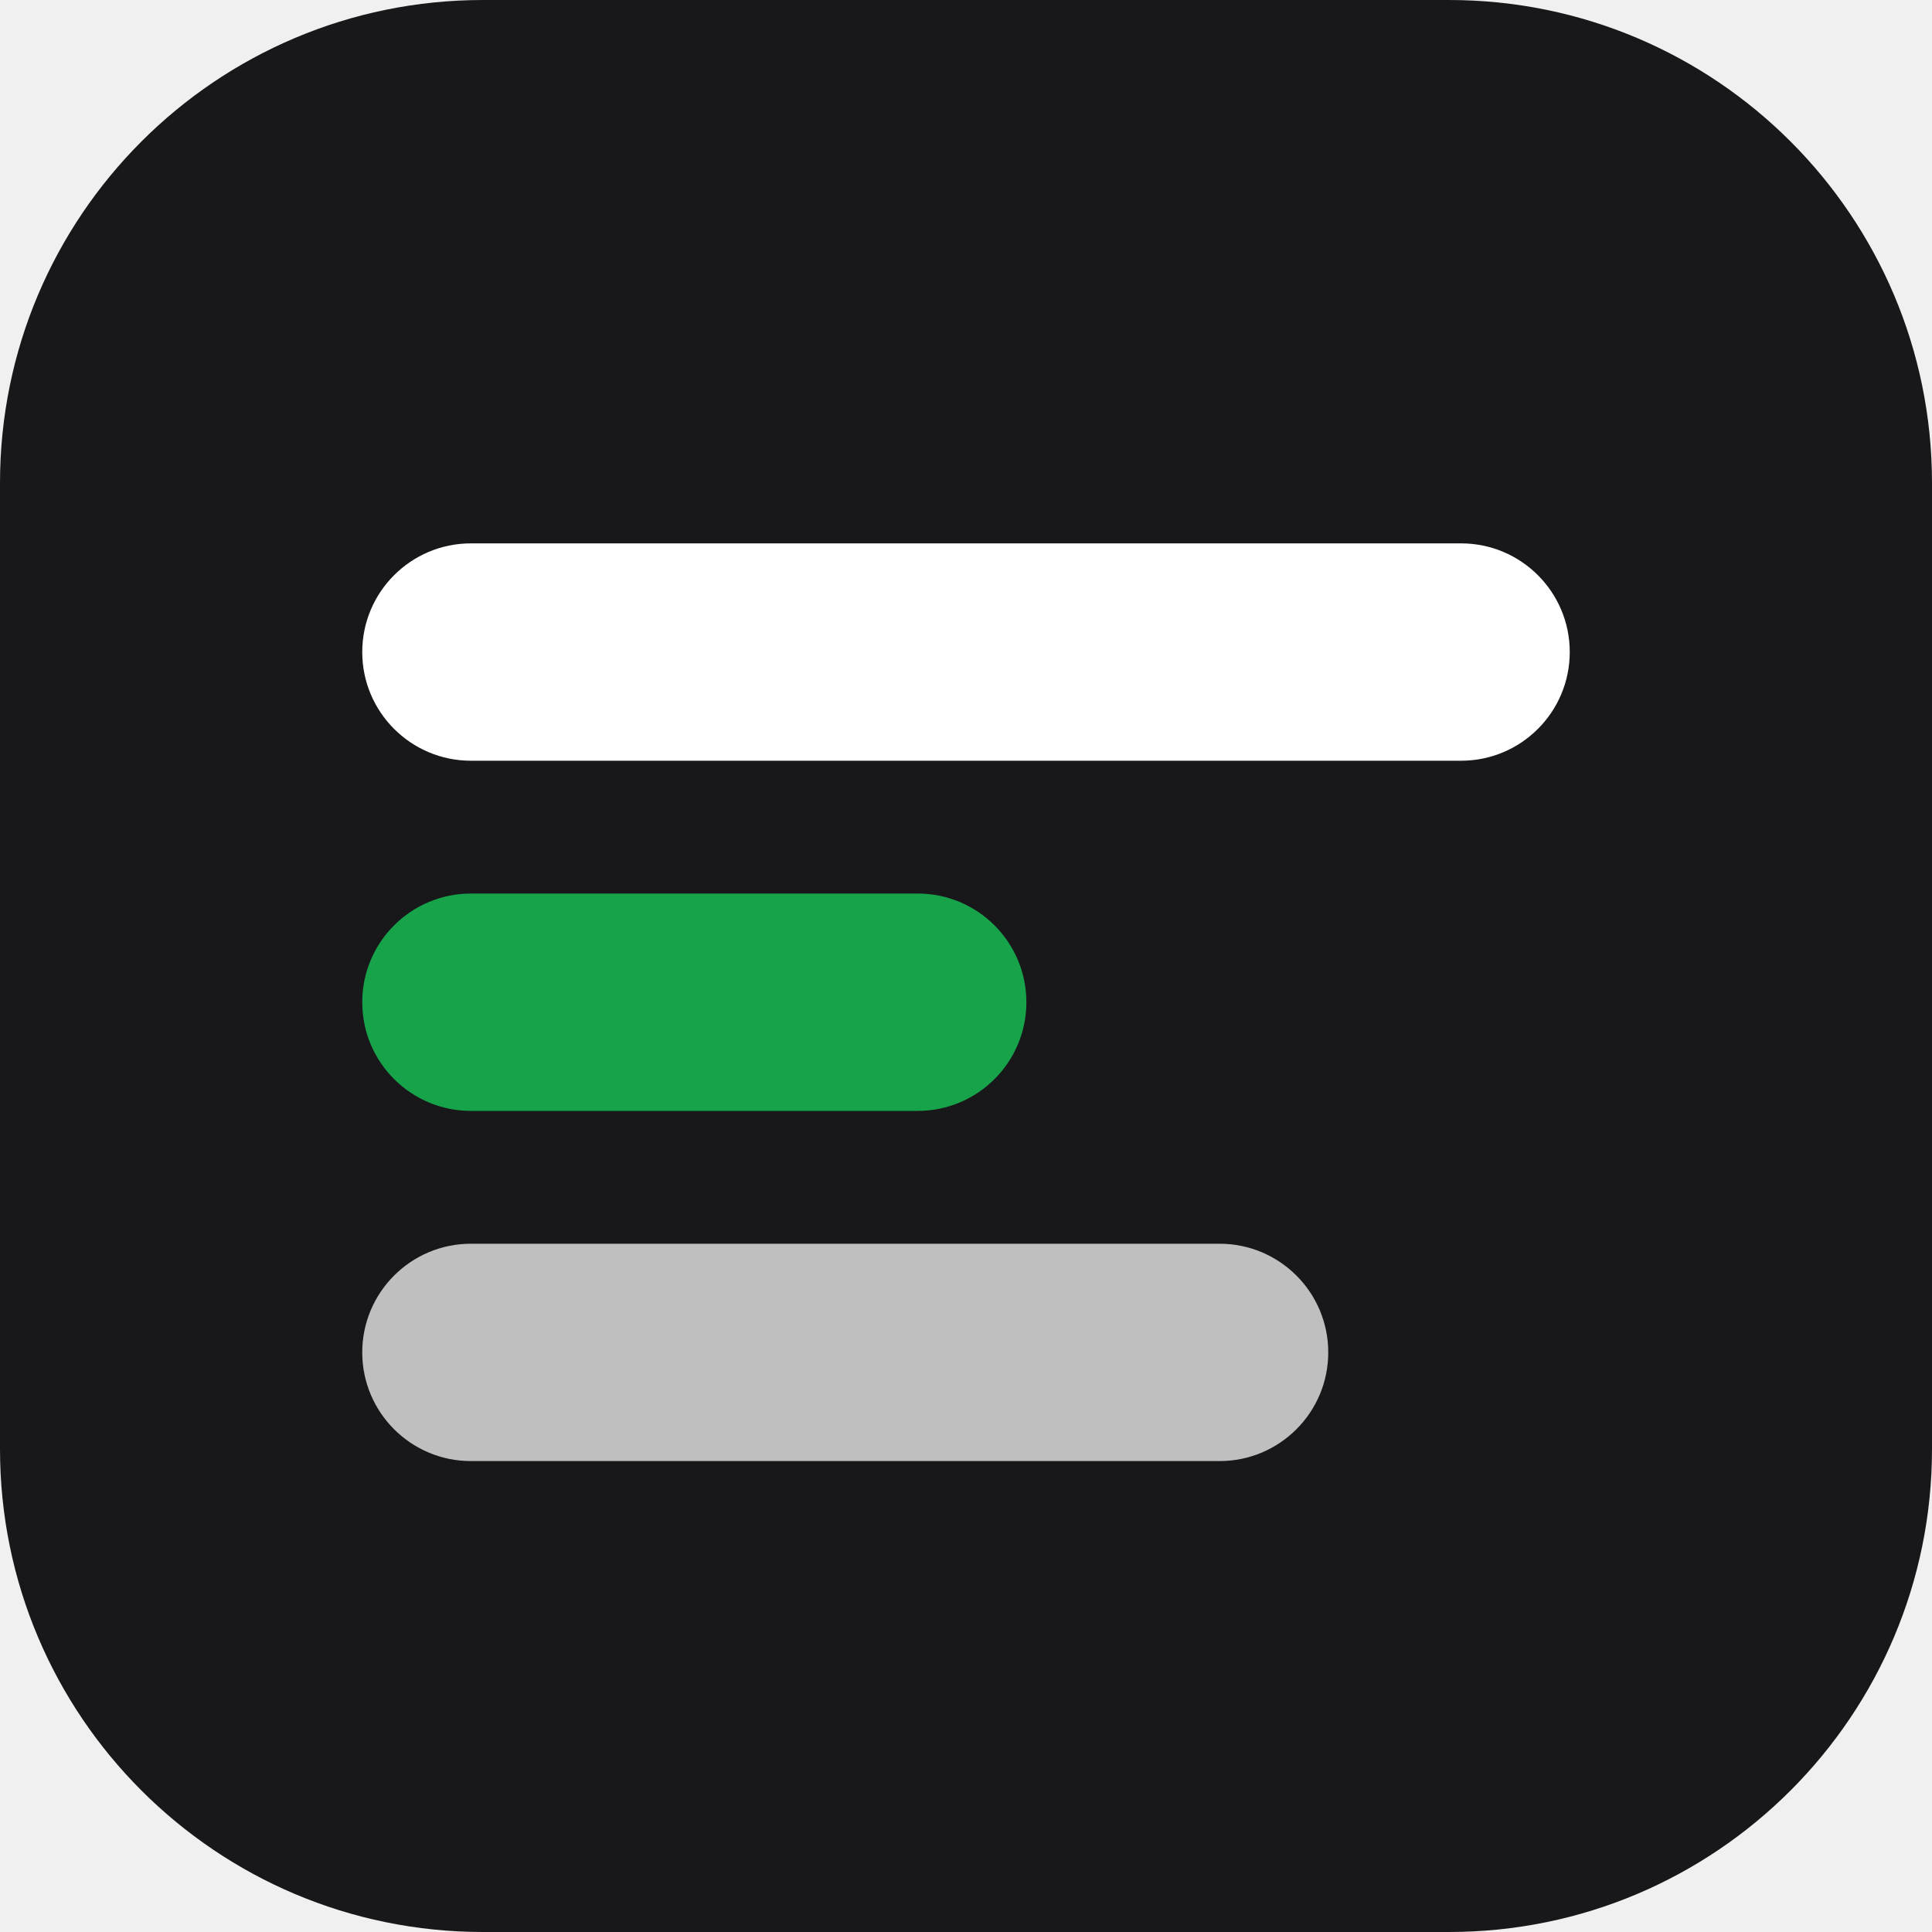
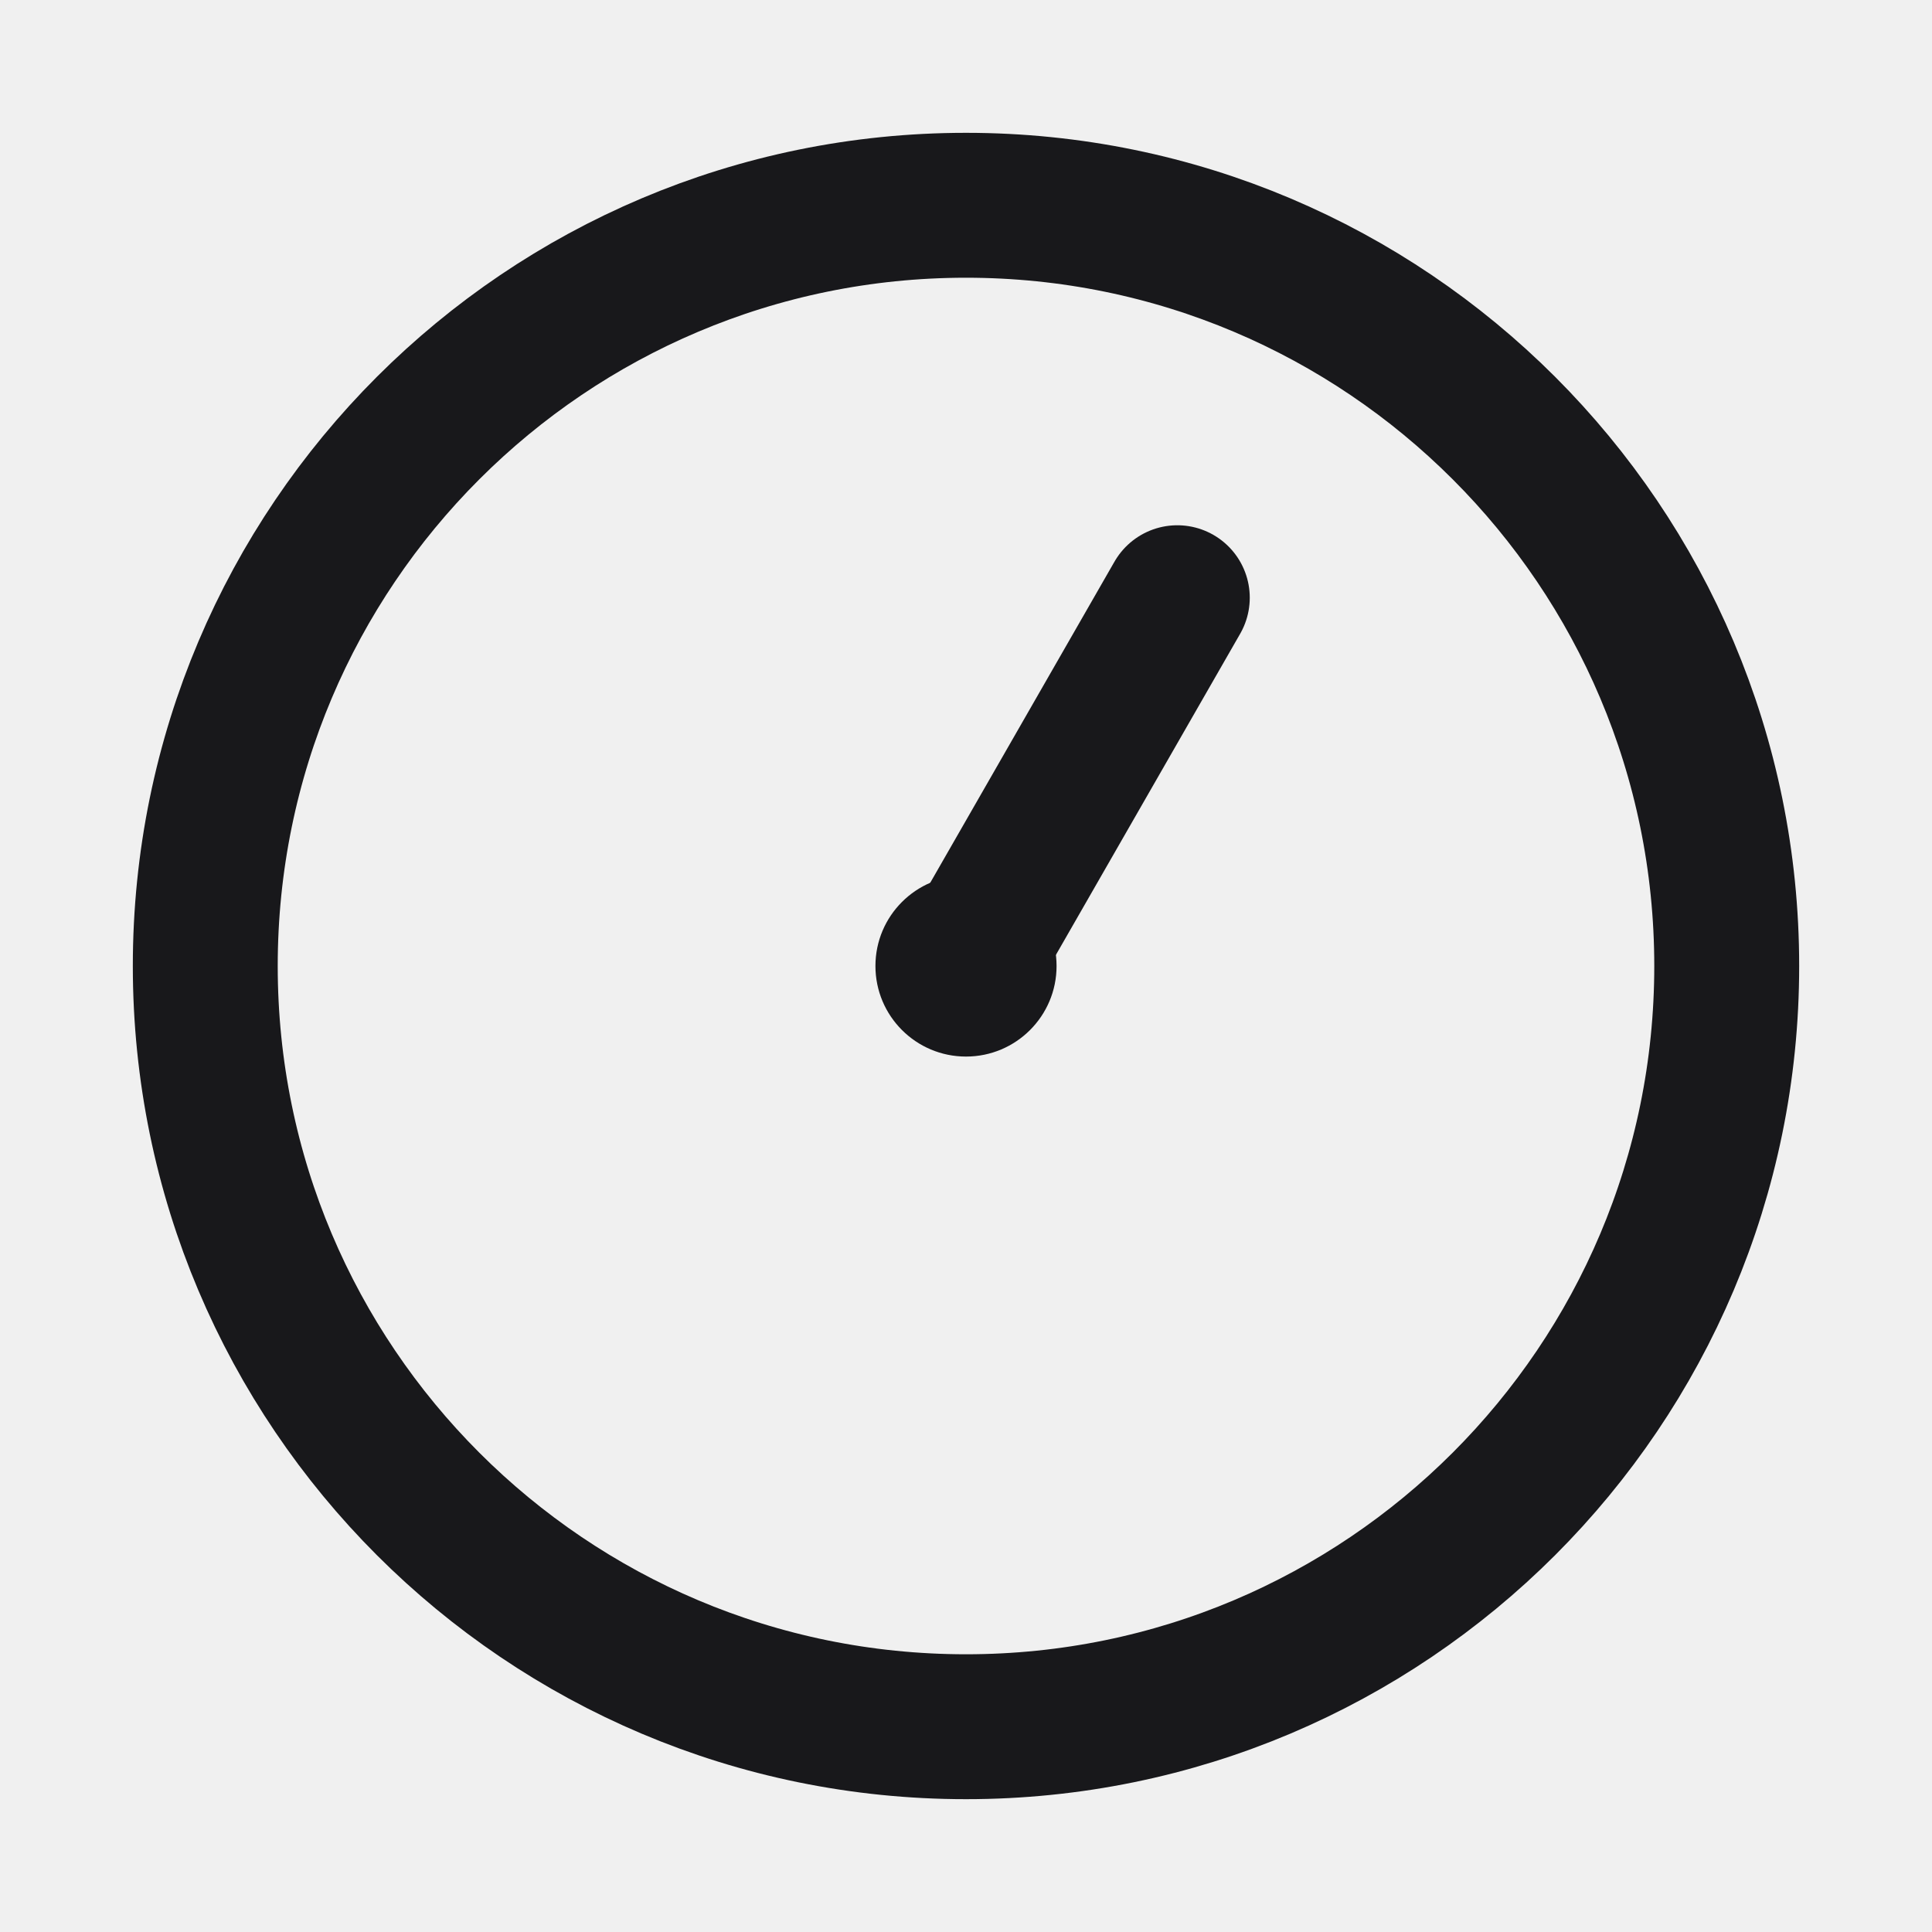
<svg xmlns="http://www.w3.org/2000/svg" width="32" height="32" viewBox="0 0 32 32" fill="none" role="img" aria-label="Stint">
-   <rect width="32" height="32" rx="8" fill="#18181B" />
-   <rect x="6" y="9" width="20" height="3.6" rx="1.8" fill="#FFFFFF" />
-   <rect x="6" y="14.8" width="11" height="3.6" rx="1.8" fill="#16A34A" />
-   <rect x="6" y="20.6" width="16" height="3.6" rx="1.8" fill="#FFFFFF" fill-opacity="0.72" />
+   <style>
+     .stroke { stroke: #18181b; }
+     .fill { fill: #18181b; }
+     @media (prefers-color-scheme: dark) {
+       .stroke { stroke: #f3f3f5; }
+       .fill { fill: #f3f3f5; }
+     }
+   </style>
+   <g class="stroke" stroke-width="2.4" stroke-linecap="round">
+     <circle cx="16" cy="16" r="12.6" />
+     <line x1="16" y1="16" x2="19.5" y2="9.9" />
+   </g>
+   <circle class="fill" cx="16" cy="16" r="1.5" />
</svg>
